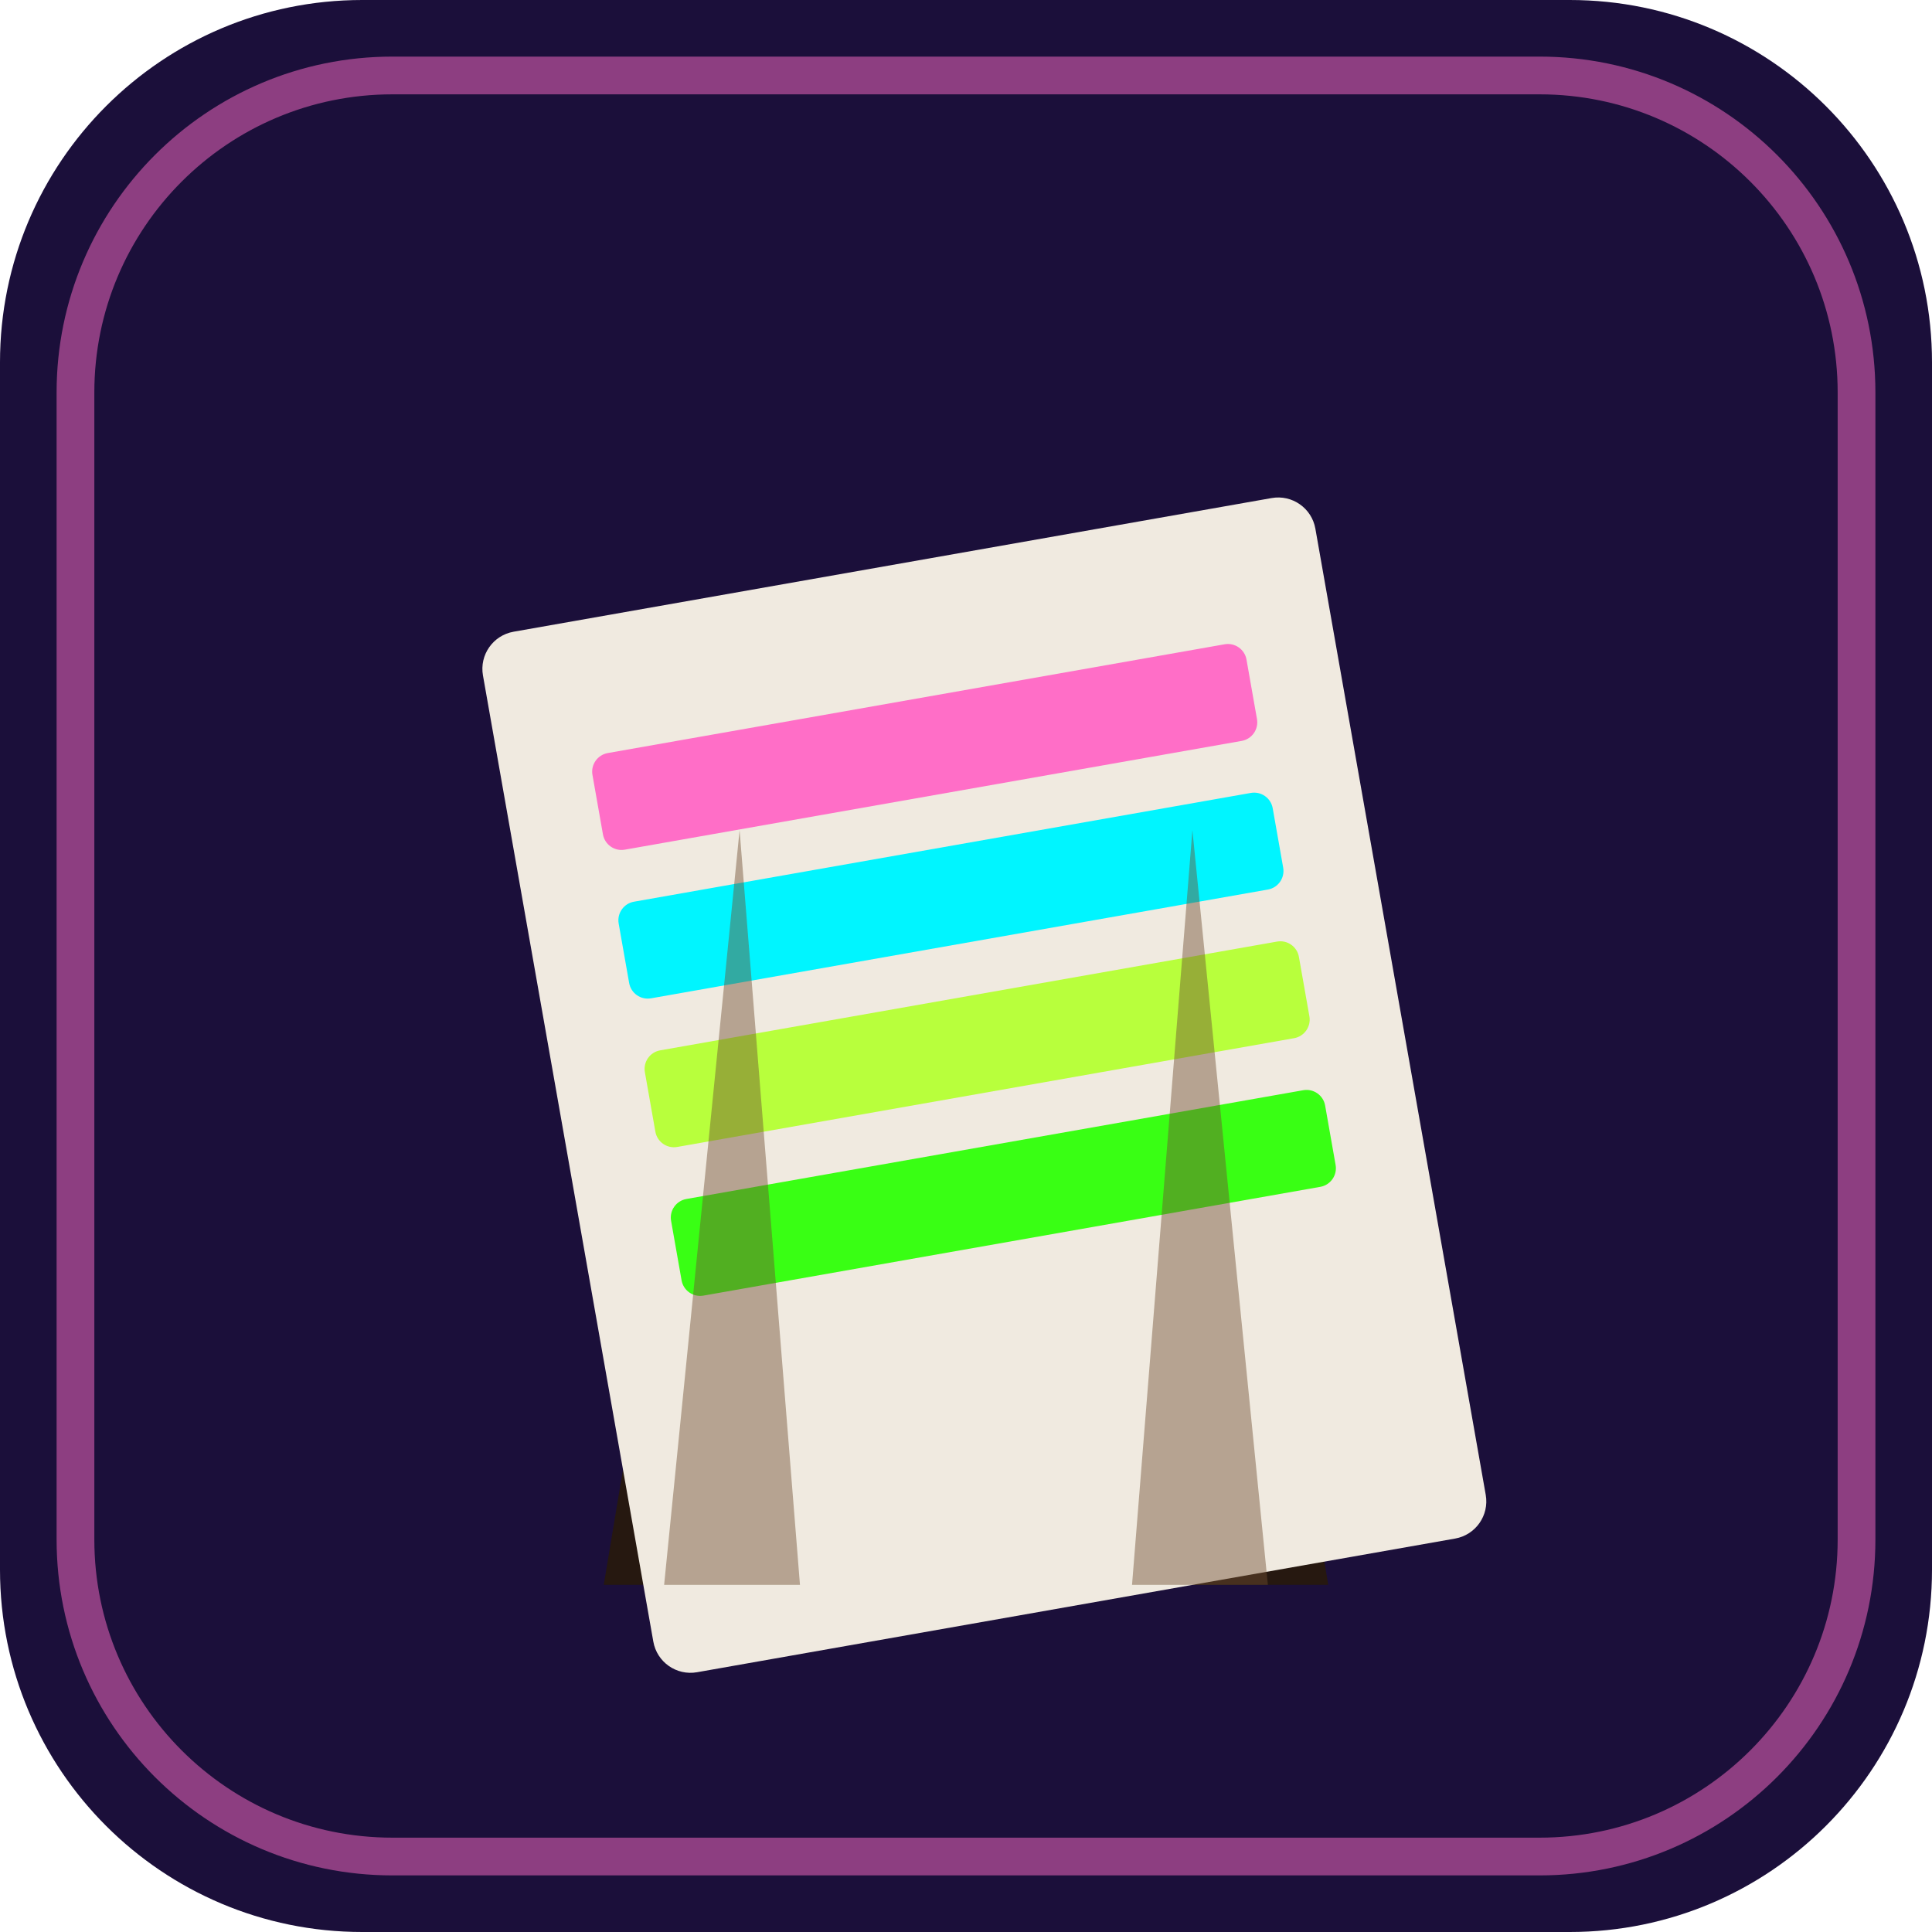
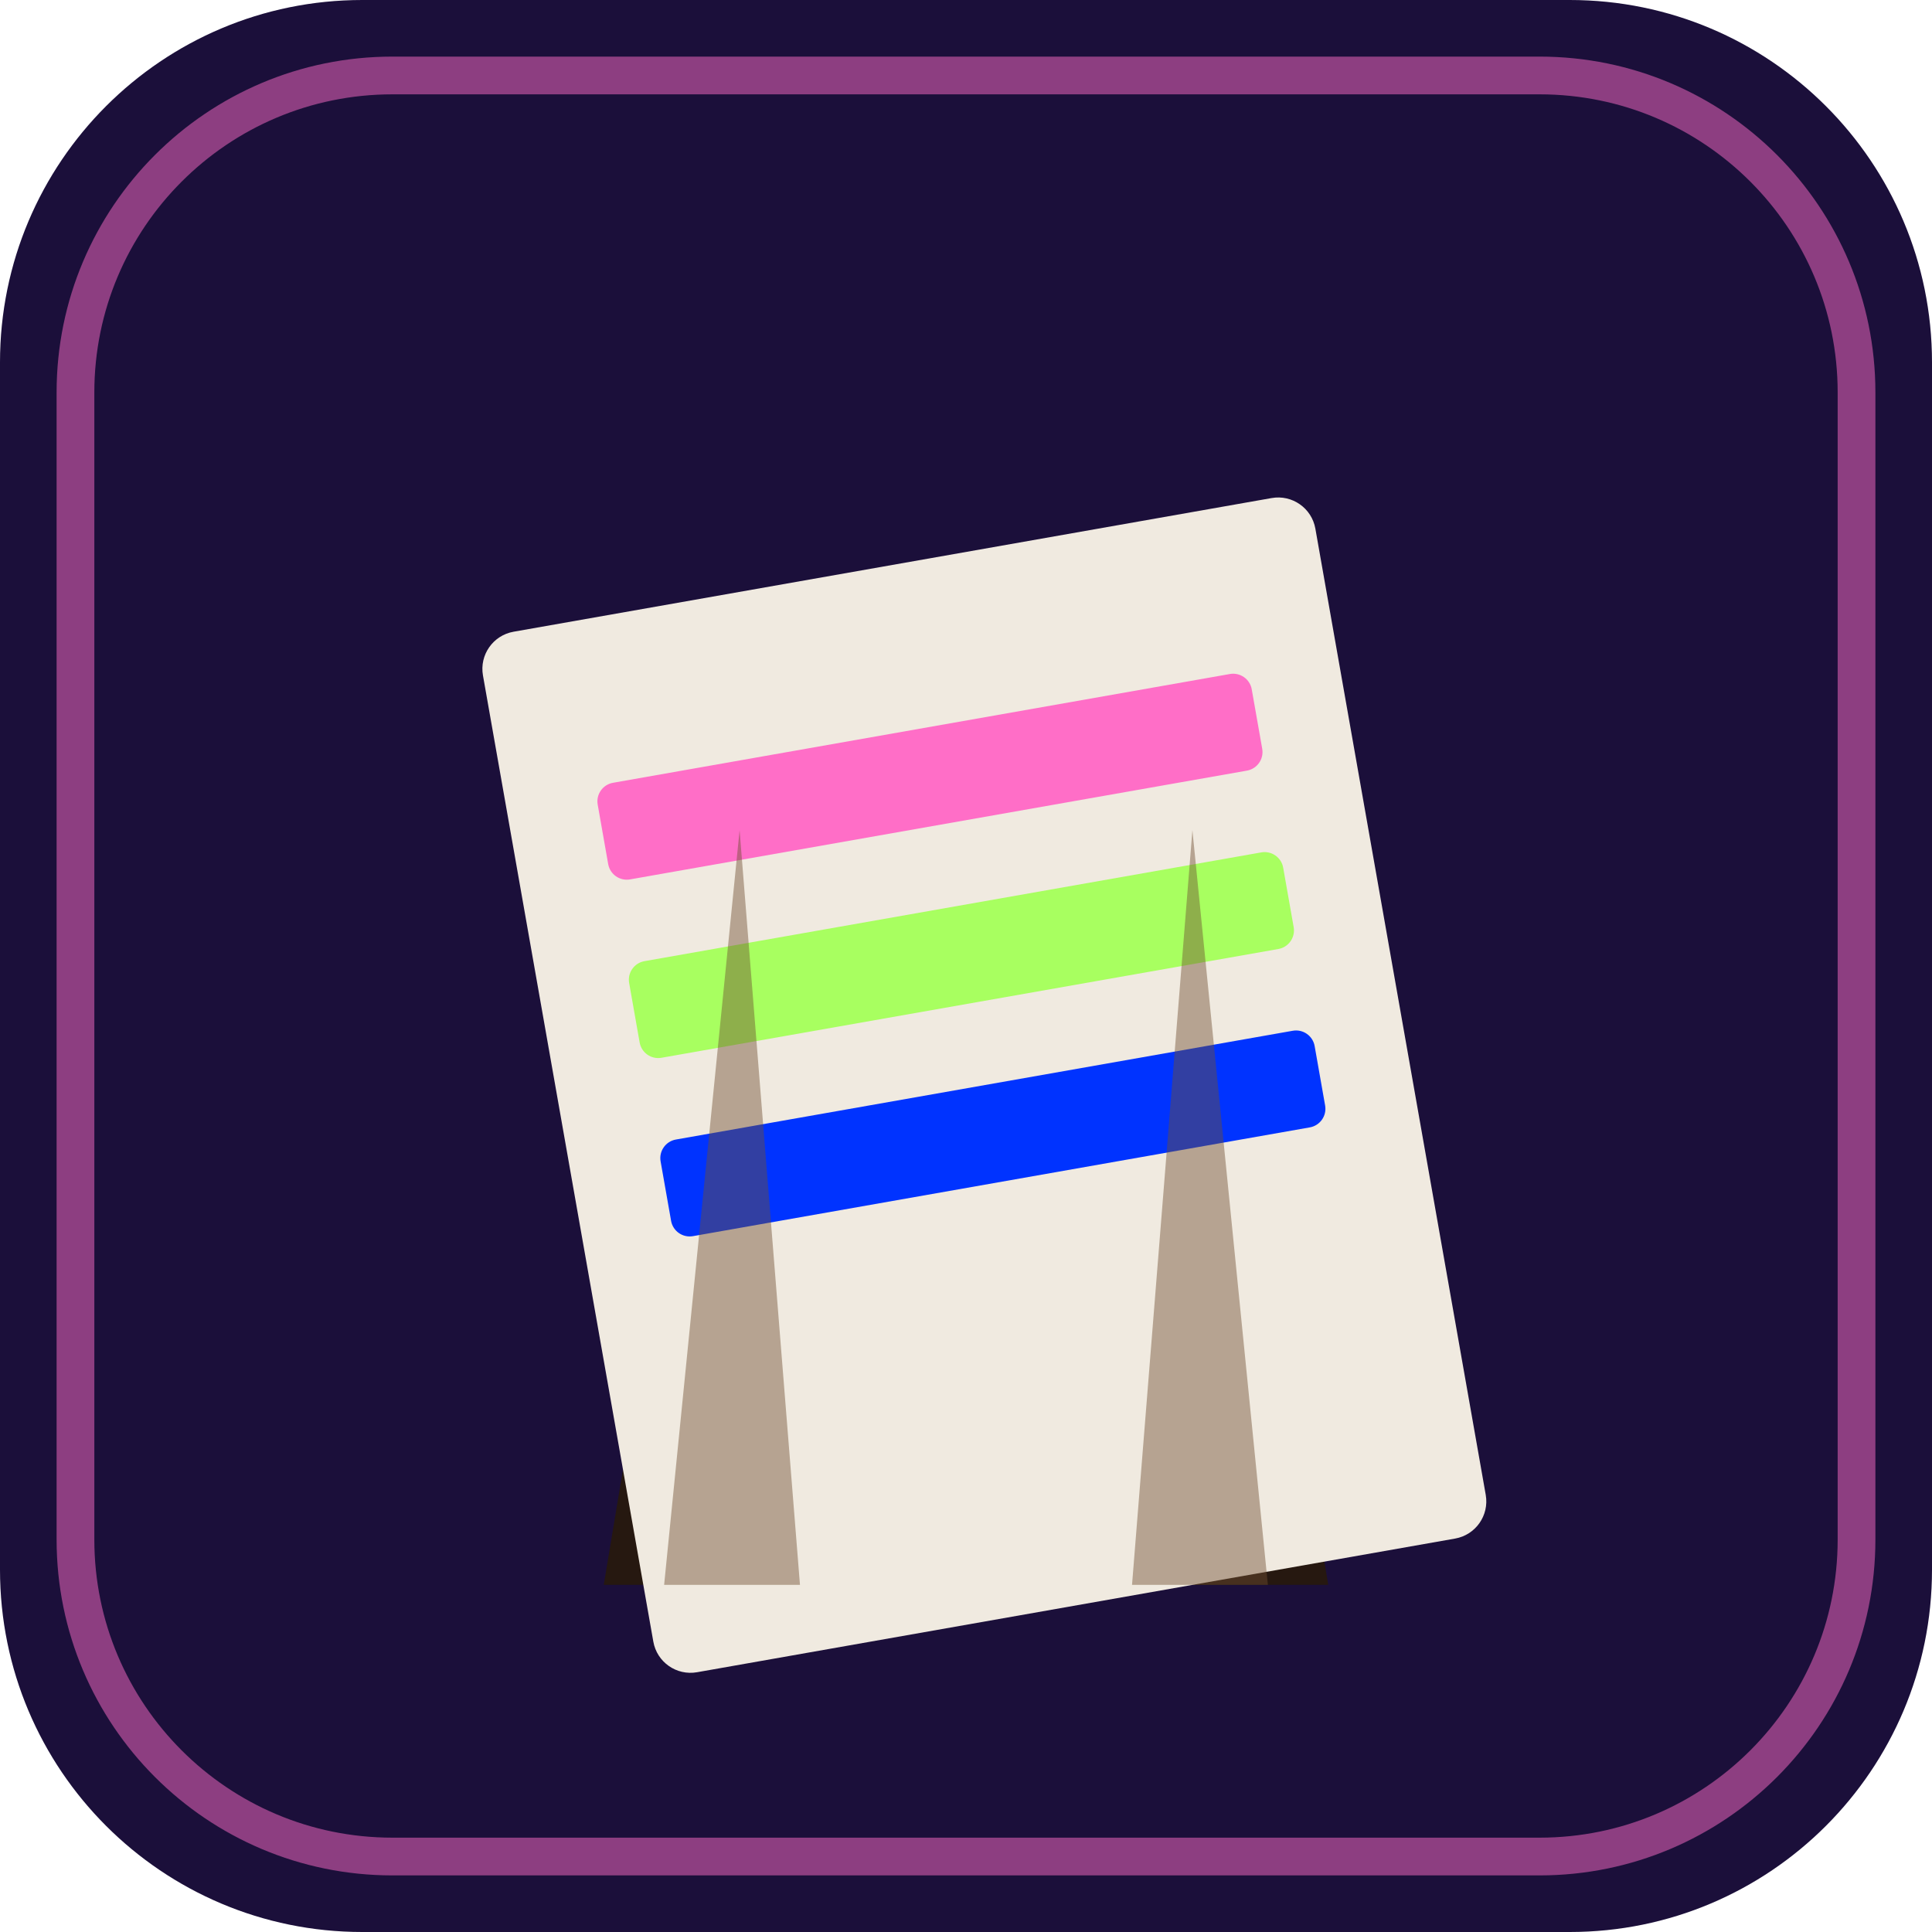
<svg xmlns="http://www.w3.org/2000/svg" viewBox="0 0 512 512" role="img" aria-label="Easel note icon">
  <rect width="512" height="512" rx="96" fill="#1B0F3A" />
  <rect x="20" y="20" width="472" height="472" rx="84" fill="none" stroke="#FF6EC7" stroke-width="10" opacity="0.5" />
  <polygon points="160,420 200,180 240,420" fill="#261810" />
  <polygon points="352,420 312,180 272,420" fill="#261810" />
  <rect x="168" y="168" width="176" height="16" rx="4" fill="#4A3018" transform="rotate(-8 256 176)" />
  <g transform="rotate(-10 256 260)">
    <rect x="144" y="148" width="224" height="280" rx="10" fill="#F0EAE0" />
-     <rect x="168" y="184" width="176" height="26" rx="5" fill="#FF6EC7" />
-     <rect x="168" y="224" width="176" height="26" rx="5" fill="#00F5FF" />
-     <rect x="168" y="264" width="176" height="26" rx="5" fill="#B8FF3C" />
-     <rect x="168" y="304" width="176" height="26" rx="5" fill="#39FF14" />
+     <rect x="168" y="192" width="176" height="26" rx="5" fill="#FF6EC7" />
+     <rect x="168" y="240" width="176" height="26" rx="5" fill="#A8FF60" />
+     <rect x="168" y="288" width="176" height="26" rx="5" fill="#0033FF" />
  </g>
  <polygon points="176,420 196,220 212,420" fill="#6E4E30" opacity="0.45" />
  <polygon points="336,420 316,220 300,420" fill="#6E4E30" opacity="0.45" />
</svg>
